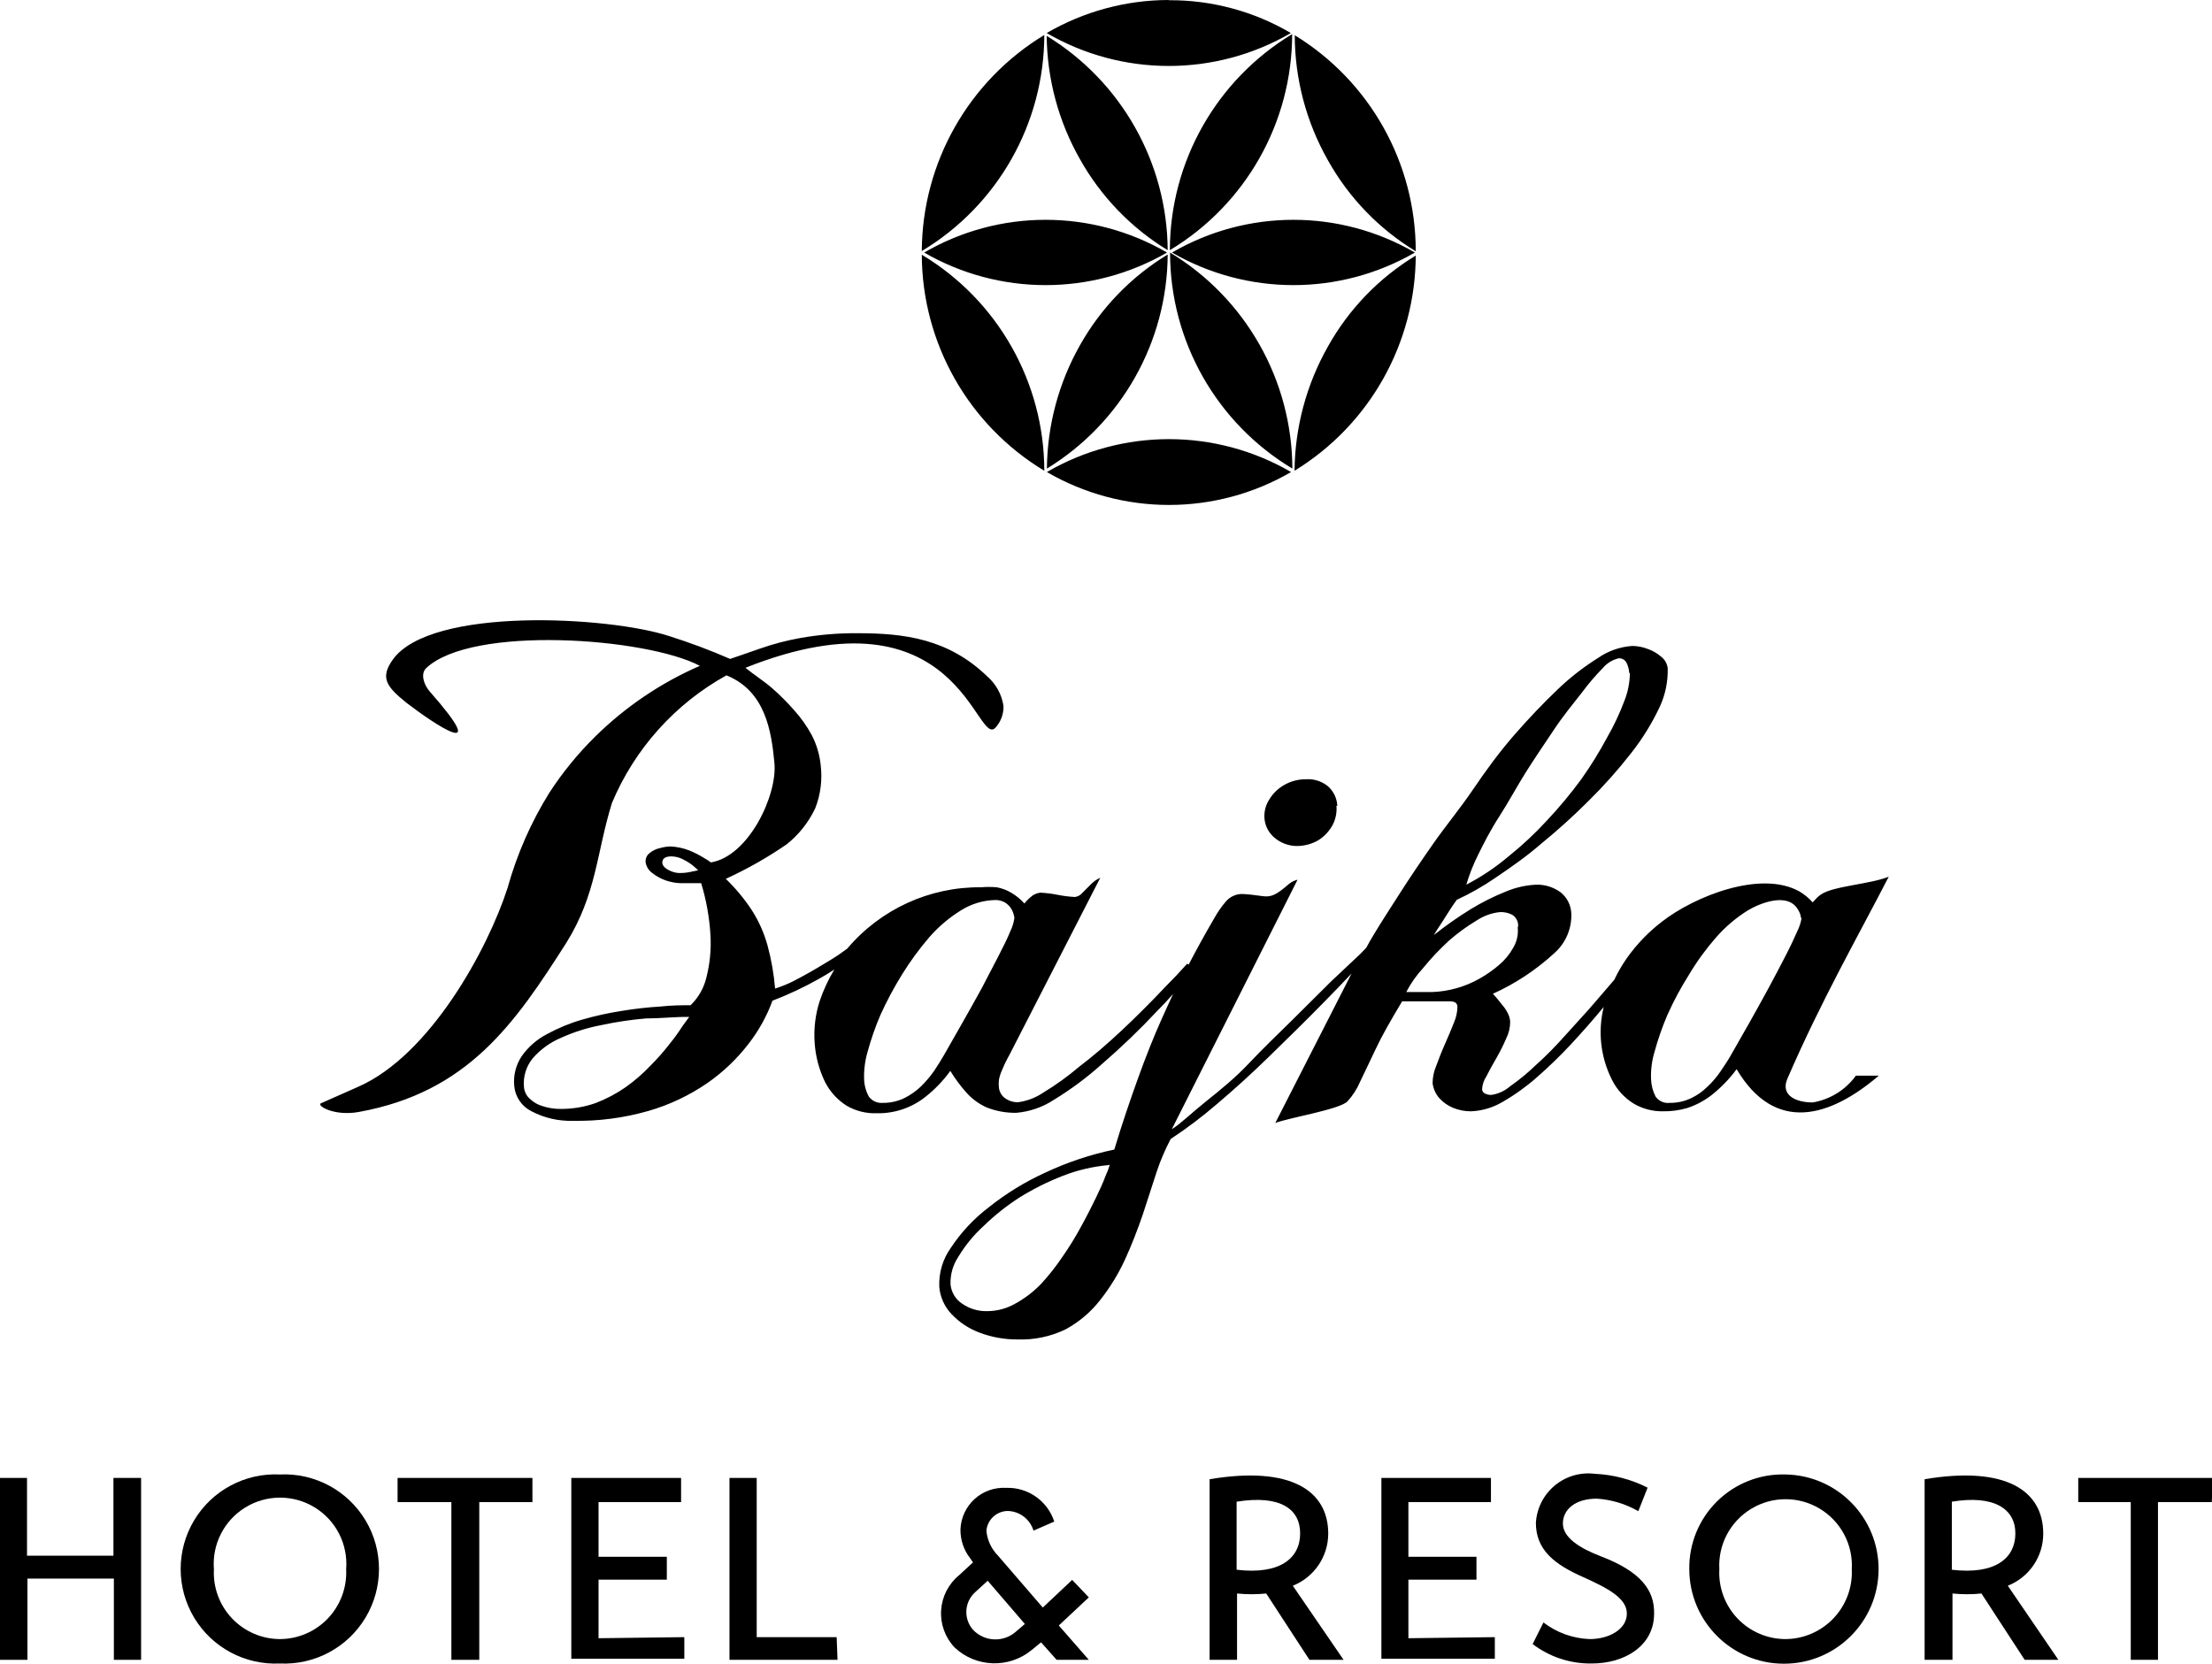
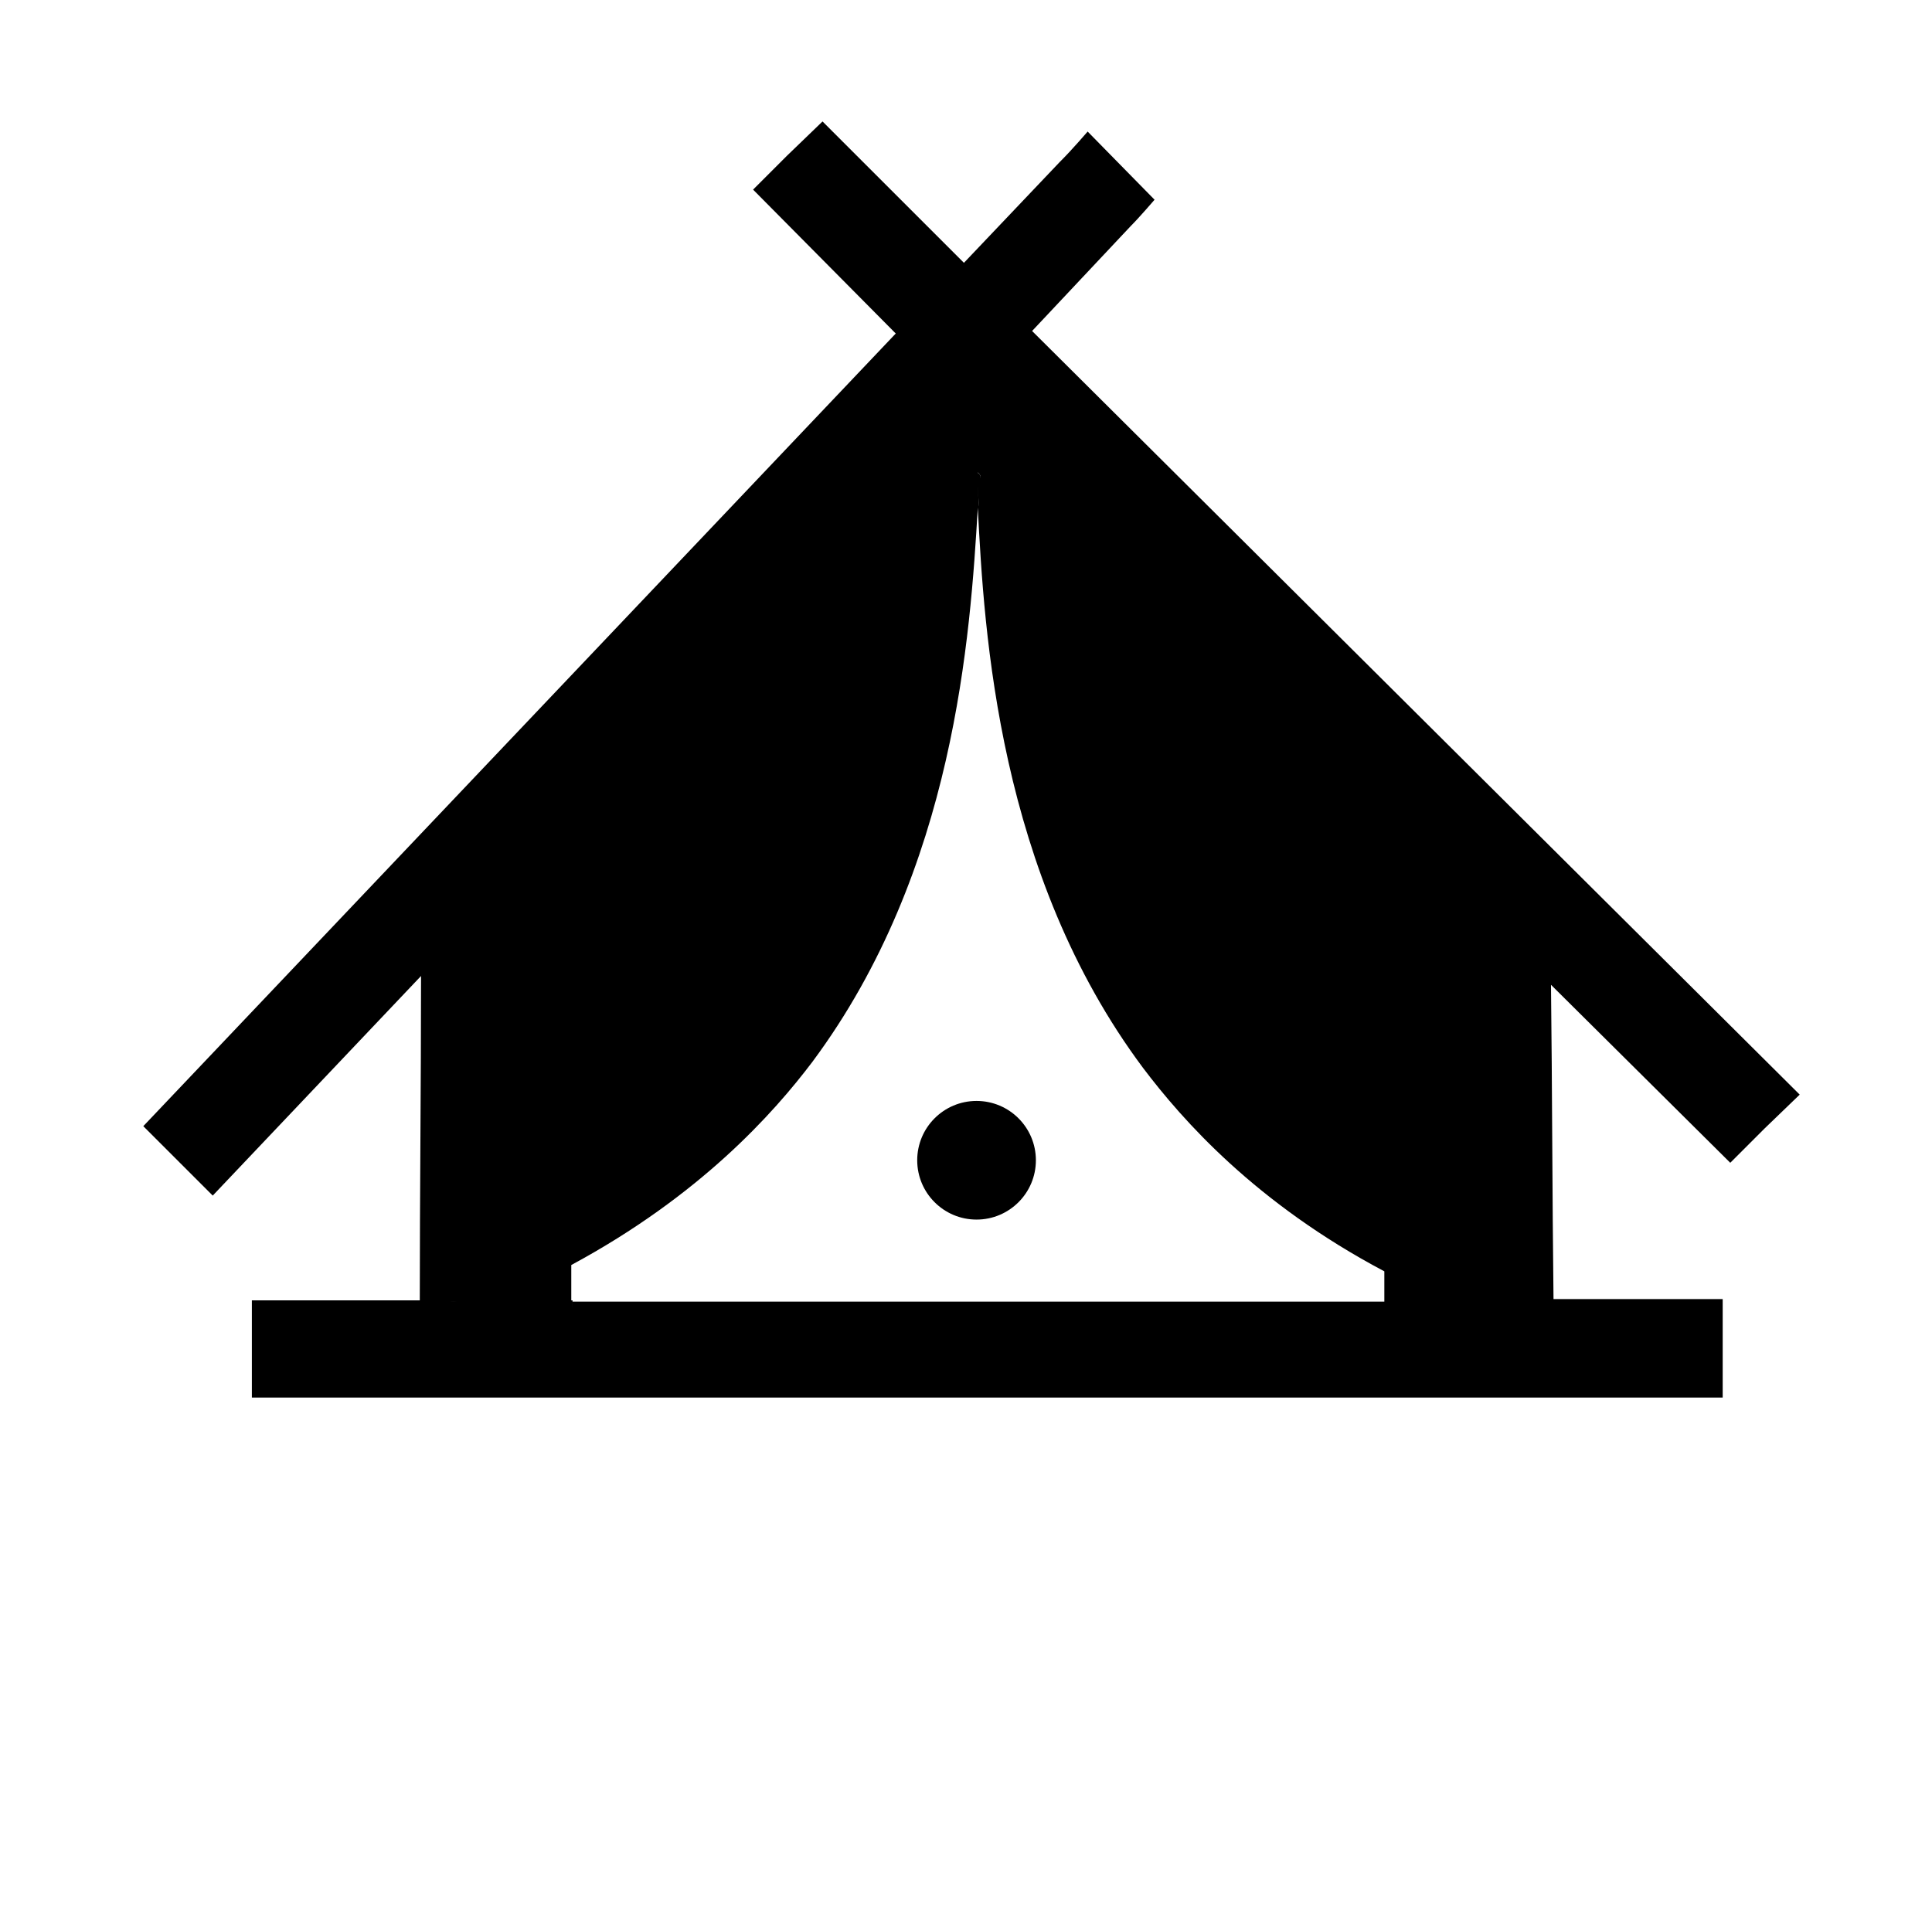
- <svg xmlns="http://www.w3.org/2000/svg" id="Layer_1" data-name="Layer 1" viewBox="0 0 102.37 77">
-   <defs>
-     <style>.cls-1{isolation:isolate;}.cls-2{fill:currentColor;}</style>
-   </defs>
-   <g class="cls-1">
-     <path class="cls-2" d="M6.09,73.54h-4V77.3H.82V68.88H2.07v3.6h4v-3.6H7.35V77.3H6.09Z" transform="translate(-0.82 -0.47)" />
-     <path class="cls-2" d="M13.77,68.72a4.38,4.38,0,1,1,0,8.75,4.38,4.38,0,1,1,0-8.75Zm0,7.62a3.08,3.08,0,0,0,3.07-3.23,3.07,3.07,0,1,0-6.12,0A3.07,3.07,0,0,0,13.77,76.34Z" transform="translate(-0.82 -0.47)" />
-     <path class="cls-2" d="M25.46,70H23V77.3H21.71V70H19.22V68.88h6.24Z" transform="translate(-0.82 -0.47)" />
-     <path class="cls-2" d="M32.49,76.25v1H27.26V68.88h5.08V70H28.52v2.53h3.16v1.06H28.52v2.71Z" transform="translate(-0.82 -0.47)" />
-     <path class="cls-2" d="M39.58,77.3h-5V68.88h1.26v7.37h3.7Z" transform="translate(-0.82 -0.47)" />
-     <path class="cls-2" d="M48.65,71.32a1.28,1.28,0,0,0-1.18-.91,1,1,0,0,0-1,.92A1.88,1.88,0,0,0,47,72.47l2.08,2.41,1.36-1.28.77.81-1.39,1.3,1.39,1.59H49.72L49,76.49l-.44.36A2.7,2.7,0,0,1,45,76.73a2.29,2.29,0,0,1,.21-3.35l.64-.59-.13-.19a2.11,2.11,0,0,1-.45-1.35,2,2,0,0,1,2.11-1.91,2.26,2.26,0,0,1,2.23,1.56ZM47.83,76l.42-.36-1.72-2-.57.52a1.24,1.24,0,0,0-.1,1.76A1.43,1.43,0,0,0,47.83,76Z" transform="translate(-0.82 -0.47)" />
-     <path class="cls-2" d="M60.65,73.87,63,77.3H61.42l-2-3.07a6.72,6.72,0,0,1-1.35,0V77.3H56.8V68.94c3.76-.63,5.49.53,5.49,2.52A2.6,2.6,0,0,1,60.65,73.87Zm-2.6-.74c2,.24,2.94-.53,2.94-1.68s-.94-1.79-2.94-1.47Z" transform="translate(-0.82 -0.47)" />
-     <path class="cls-2" d="M70,76.25v1H64.75V68.88h5.07V70H66v2.53h3.15v1.06H66v2.71Z" transform="translate(-0.82 -0.47)" />
-     <path class="cls-2" d="M76.64,70.42a4.4,4.4,0,0,0-1.92-.58c-1,0-1.57.5-1.57,1.15s.77,1.14,1.76,1.52c1.83.7,2.49,1.56,2.46,2.66,0,1.47-1.35,2.31-2.91,2.3a4.4,4.4,0,0,1-2.71-.9l.5-1a3.74,3.74,0,0,0,2.14.77c.92,0,1.72-.47,1.72-1.18s-.87-1.17-2-1.68c-1.37-.6-2.21-1.28-2.21-2.52a2.43,2.43,0,0,1,2.73-2.27,6,6,0,0,1,2.44.64Z" transform="translate(-0.82 -0.47)" />
-     <path class="cls-2" d="M83.44,68.72A4.38,4.38,0,1,1,79,73.11,4.32,4.32,0,0,1,83.44,68.72Zm0,7.62a3.09,3.09,0,0,0,3.08-3.23,3.07,3.07,0,1,0-6.13,0A3.07,3.07,0,0,0,83.44,76.34Z" transform="translate(-0.82 -0.47)" />
-     <path class="cls-2" d="M93.74,73.87l2.34,3.43H94.52l-2-3.07a6.61,6.61,0,0,1-1.34,0V77.3H89.89V68.94c3.77-.63,5.49.53,5.49,2.52A2.59,2.59,0,0,1,93.74,73.87Zm-2.59-.74c2,.24,2.94-.53,2.94-1.68s-1-1.79-2.94-1.47Z" transform="translate(-0.82 -0.47)" />
-     <path class="cls-2" d="M103.18,70h-2.49V77.3H99.43V70H97V68.88h6.23Z" transform="translate(-0.82 -0.47)" />
-   </g>
-   <g id="Group_29" data-name="Group 29">
-     <g id="Group_26" data-name="Group 26">
-       <path id="Path_1" data-name="Path 1" class="cls-2" d="M54.91.48A11,11,0,0,1,60.56,2a11.24,11.24,0,0,1-11.3,0h0A11.25,11.25,0,0,1,54.91.47M60.74,2.1a11.72,11.72,0,0,1,5.6,10,11.44,11.44,0,0,1-4.07-4.22A11.79,11.79,0,0,1,60.74,2.1m5.6,10.16a11.73,11.73,0,0,1-5.61,10,11.91,11.91,0,0,1,1.54-5.74,11.44,11.44,0,0,1,4.07-4.22M60.57,22.32a11.24,11.24,0,0,1-11.3,0h0a11.24,11.24,0,0,1,11.3,0m-11.42-.06a11.72,11.72,0,0,1-5.67-10h0a11.68,11.68,0,0,1,5.67,10ZM43.48,12.09a11.76,11.76,0,0,1,5.67-10h0a11.69,11.69,0,0,1-5.67,10Zm.11.07a11.23,11.23,0,0,0,11.24,0,11.18,11.18,0,0,0-11.24,0m11.27-.11a11.71,11.71,0,0,0-5.6-9.92A11.8,11.8,0,0,0,50.8,7.84a11.54,11.54,0,0,0,4.06,4.21m5.76-10a11.71,11.71,0,0,0-5.66,10,11.68,11.68,0,0,0,5.66-10M55.06,12.16a11.23,11.23,0,0,0,11.24,0,11.18,11.18,0,0,0-11.24,0m-5.79,10a11.69,11.69,0,0,0,5.59-9.91,11.52,11.52,0,0,0-4.06,4.2,11.82,11.82,0,0,0-1.53,5.71m5.7-10a11.66,11.66,0,0,0,5.66,10,11.73,11.73,0,0,0-5.66-10" transform="translate(-0.82 -0.47)" />
-       <path id="Path_2" data-name="Path 2" class="cls-2" d="M84.2,42.93a2.07,2.07,0,0,1-.2.64c-.14.32-.32.71-.56,1.17s-.49.95-.78,1.48-.58,1.06-.88,1.59l-.86,1.51c-.13.23-.29.47-.46.72a4.16,4.16,0,0,1-.61.72,2.7,2.7,0,0,1-.76.54,2.24,2.24,0,0,1-1,.22.7.7,0,0,1-.65-.29,1.91,1.91,0,0,1-.21-.81,3.83,3.83,0,0,1,.16-1.26,13,13,0,0,1,.6-1.72,14.94,14.94,0,0,1,1-1.86,11.6,11.6,0,0,1,1.25-1.72,6.54,6.54,0,0,1,1.47-1.25c.55-.33,1.88-.88,2.34,0a.81.81,0,0,1,.12.37m-13.11.43a1.52,1.52,0,0,1-.21.93,2.82,2.82,0,0,1-.66.8,5.59,5.59,0,0,1-.9.63,4.81,4.81,0,0,1-2.2.62c-.43,0-.82,0-1.19,0a5.15,5.15,0,0,1,.78-1.11A12,12,0,0,1,67.89,44a8.88,8.88,0,0,1,1.28-.93,2.38,2.38,0,0,1,1.06-.38,1.13,1.13,0,0,1,.57.12.59.59,0,0,1,.28.51m5.17-11.72a3.58,3.58,0,0,1-.25,1.3,11.47,11.47,0,0,1-.8,1.7A18.21,18.21,0,0,1,74,36.54a20.4,20.4,0,0,1-1.58,1.9,16.09,16.09,0,0,1-1.81,1.69,10.48,10.48,0,0,1-1.93,1.29,8.48,8.48,0,0,1,.54-1.37c.27-.55.58-1.16,1-1.81s.78-1.33,1.2-2,.88-1.34,1.32-2,.88-1.19,1.28-1.7A11,11,0,0,1,75,31.39a1.36,1.36,0,0,1,.74-.45.38.38,0,0,1,.35.2,1.2,1.2,0,0,1,.13.5M52.18,54.38a3.39,3.39,0,0,1-.2.53c-.1.28-.26.63-.44,1s-.42.85-.68,1.32a14.17,14.17,0,0,1-.86,1.4,10.73,10.73,0,0,1-1,1.27,5,5,0,0,1-1.19.91,2.61,2.61,0,0,1-1.3.35,1.94,1.94,0,0,1-1.17-.35,1.21,1.21,0,0,1-.53-.88,2.17,2.17,0,0,1,.37-1.3,6.37,6.37,0,0,1,1.17-1.42A10.65,10.65,0,0,1,48,55.9a12.14,12.14,0,0,1,2-1,7.71,7.71,0,0,1,2.12-.5M62.71,37.77a1.29,1.29,0,0,0-.45-.92,1.46,1.46,0,0,0-1-.31,2,2,0,0,0-1,.26,1.9,1.9,0,0,0-.7.68,1.4,1.4,0,0,0-.22.89,1.3,1.3,0,0,0,.48.89,1.61,1.61,0,0,0,1,.37,2,2,0,0,0,1-.26,1.9,1.9,0,0,0,.66-.69,1.61,1.61,0,0,0,.19-.91m-14.9,5.16a2.05,2.05,0,0,1-.19.64c-.13.32-.32.71-.56,1.17l-.77,1.48c-.29.53-.59,1.06-.89,1.59l-.86,1.51c-.13.22-.28.47-.45.72a5.28,5.28,0,0,1-.61.72,3.15,3.15,0,0,1-.77.54,2.24,2.24,0,0,1-1,.22.72.72,0,0,1-.64-.29,1.79,1.79,0,0,1-.22-.81,4.11,4.11,0,0,1,.16-1.26,13,13,0,0,1,.6-1.72,16.56,16.56,0,0,1,1-1.87,13.86,13.86,0,0,1,1.25-1.71,6.5,6.5,0,0,1,1.47-1.25,3.12,3.12,0,0,1,1.6-.48.87.87,0,0,1,.45.12.92.92,0,0,1,.29.3,1.07,1.07,0,0,1,.13.38m8,2.15c-.32.36-.65.71-1,1.06-.67.71-1.35,1.39-2,2s-1.34,1.21-2,1.71a12.78,12.78,0,0,1-1.65,1.19,2.75,2.75,0,0,1-1.17.45,1,1,0,0,1-.65-.22.69.69,0,0,1-.24-.45,1.53,1.53,0,0,1,0-.37,1.9,1.9,0,0,1,.15-.46,6.11,6.11,0,0,1,.34-.7l4.2-8.19a1.37,1.37,0,0,0-.42.29l-.4.4a.55.55,0,0,1-.35.2,5.64,5.64,0,0,1-.8-.1,5.3,5.3,0,0,0-.8-.1.78.78,0,0,0-.36.13,2.18,2.18,0,0,0-.28.25l-.1.12a2.61,2.61,0,0,0-.63-.51,2.12,2.12,0,0,0-.65-.24,4.35,4.35,0,0,0-.72,0,8,8,0,0,0-6.2,2.84l-.42.3c-.35.23-.71.44-1.08.66s-.72.4-1,.55a6.15,6.15,0,0,1-.84.34,11,11,0,0,0-.35-2,6,6,0,0,0-.72-1.62,8.46,8.46,0,0,0-1.21-1.46,18.74,18.74,0,0,0,2.82-1.6,4.69,4.69,0,0,0,1.32-1.67,4.1,4.1,0,0,0,.25-2,3.87,3.87,0,0,0-.41-1.38,6,6,0,0,0-.83-1.17,10.79,10.79,0,0,0-1-1c-.35-.31-.92-.68-1.24-.95C45.22,27.44,46,35.18,46.9,34.14a1.42,1.42,0,0,0,.36-1,2.26,2.26,0,0,0-.75-1.36c-1.8-1.74-3.83-2-6-2a14.55,14.55,0,0,0-2.64.22,12,12,0,0,0-1.87.49c-.52.18-1,.35-1.39.48a28.29,28.29,0,0,0-2.83-1.06C29,29,20.76,28.54,19,31c-.6.84-.3,1.25.63,2,1.3,1,4,2.8,1.08-.52-.29-.33-.43-.83-.17-1.08,2.1-2,10.18-1.42,12.67-.11a16,16,0,0,0-4.85,3.28,15.54,15.54,0,0,0-2.12,2.6,16.93,16.93,0,0,0-1.93,4.4c-.92,2.85-3.58,7.73-6.9,9.2l-1.74.77c-.21.1.6.61,1.76.4,5.06-.92,7.22-4.1,9.6-7.83,1.4-2.25,1.4-4.19,2.11-6.47a12.1,12.1,0,0,1,5.3-5.91c1.8.73,2.08,2.57,2.22,4.06s-1.19,4.31-2.94,4.6a2.4,2.4,0,0,0-.29-.19,4.63,4.63,0,0,0-.7-.36,2.73,2.73,0,0,0-.89-.19,2,2,0,0,0-.49.08,1.09,1.09,0,0,0-.47.23.47.47,0,0,0-.18.43.76.76,0,0,0,.32.5,2.13,2.13,0,0,0,.63.34,2.41,2.41,0,0,0,.64.12h.43l.26,0,.29,0a10.33,10.33,0,0,1,.43,2.41,6.39,6.39,0,0,1-.2,2A2.63,2.63,0,0,1,32.78,47c-.38,0-.85,0-1.4.06a17.45,17.45,0,0,0-1.77.2,14.69,14.69,0,0,0-1.86.41,8.11,8.11,0,0,0-1.64.68,3.27,3.27,0,0,0-1.14,1,2.11,2.11,0,0,0-.35,1.4,1.45,1.45,0,0,0,.8,1.16,3.87,3.87,0,0,0,1.92.44,11.86,11.86,0,0,0,3.5-.46,9.44,9.44,0,0,0,2.72-1.29,8.58,8.58,0,0,0,1.9-1.81,7.42,7.42,0,0,0,1.11-2,15.93,15.93,0,0,0,2.13-1c.25-.14.49-.28.73-.44a7.52,7.52,0,0,0-.68,1.47,5.12,5.12,0,0,0-.23,1.9A4.91,4.91,0,0,0,39,50.55a2.81,2.81,0,0,0,1,1.1A2.59,2.59,0,0,0,41.4,52a3.5,3.5,0,0,0,2.25-.76,6,6,0,0,0,1.15-1.2,6.9,6.9,0,0,0,.74,1,2.79,2.79,0,0,0,.94.69,3.58,3.58,0,0,0,1.37.25,3.74,3.74,0,0,0,1.74-.6,15,15,0,0,0,2.23-1.66,33.69,33.69,0,0,0,2.56-2.46c.25-.25.49-.51.73-.78-.18.38-.35.77-.53,1.16-.38.85-.74,1.76-1.1,2.76s-.73,2.08-1.09,3.28a14.51,14.51,0,0,0-3.2,1.07,12.55,12.55,0,0,0-2.62,1.61,7.69,7.69,0,0,0-1.74,1.86,2.89,2.89,0,0,0-.54,1.82,2.08,2.08,0,0,0,.56,1.25,3.4,3.4,0,0,0,1.29.86,4.86,4.86,0,0,0,1.77.32A4.7,4.7,0,0,0,50.14,62a5.11,5.11,0,0,0,1.6-1.36,9.29,9.29,0,0,0,1.15-1.88c.31-.68.58-1.38.82-2.08l.65-2A10,10,0,0,1,55,53.19a20.65,20.65,0,0,0,2.12-1.6c.78-.66,1.6-1.4,2.45-2.23s1.71-1.67,2.56-2.54c.43-.44.84-.86,1.24-1.29l-3.53,6.92c.61-.24,3-.63,3.34-1a3.16,3.16,0,0,0,.58-.9c.19-.4.44-.91.73-1.53s.71-1.35,1.22-2.2c.46,0,.89,0,1.26,0s.62,0,.93,0,.35.11.37.24a1.93,1.93,0,0,1-.16.74c-.12.31-.26.64-.42,1s-.29.7-.4,1a2.06,2.06,0,0,0-.17.81,1.31,1.31,0,0,0,.3.68,1.75,1.75,0,0,0,.65.46,2.15,2.15,0,0,0,.83.16,3.1,3.1,0,0,0,1.45-.43,9.69,9.69,0,0,0,1.58-1.13,21.52,21.52,0,0,0,1.61-1.56q.78-.84,1.5-1.71a4.87,4.87,0,0,0,.38,3.37,2.72,2.72,0,0,0,1,1.1,2.59,2.59,0,0,0,1.36.36,3.83,3.83,0,0,0,1.12-.15,3.72,3.72,0,0,0,1.13-.6,6.28,6.28,0,0,0,1.16-1.2c1.78,3,4.32,2.23,6.58.3H86.71a3.1,3.1,0,0,1-2,1.24c-.79,0-1.5-.34-1.17-1.1,1.55-3.59,3.3-6.65,4.69-9.35-.86.35-2.56.43-3.13.82a1.32,1.32,0,0,0-.28.25l-.11.12a2.56,2.56,0,0,0-.62-.51c-1.8-1-4.86.24-6.34,1.39a7.78,7.78,0,0,0-1.64,1.7,6.72,6.72,0,0,0-.58,1c-.27.31-.55.64-.86,1-.43.51-.9,1-1.37,1.53s-.93,1-1.38,1.4a9.84,9.84,0,0,1-1.21,1,1.71,1.71,0,0,1-.86.4.6.6,0,0,1-.3-.06.23.23,0,0,1-.14-.2,1.18,1.18,0,0,1,.19-.58c.13-.26.29-.55.47-.86a8.77,8.77,0,0,0,.46-.92,1.71,1.71,0,0,0,.18-.77,1,1,0,0,0-.11-.39,1.87,1.87,0,0,0-.27-.4c-.11-.14-.25-.32-.42-.5a10.7,10.7,0,0,0,2.82-1.86,2.33,2.33,0,0,0,.81-1.84,1.32,1.32,0,0,0-.5-1,1.83,1.83,0,0,0-1.13-.35,4.13,4.13,0,0,0-1.38.31,10.91,10.91,0,0,0-1.64.82,17.42,17.42,0,0,0-1.71,1.2l.12-.2.3-.46.35-.55c.11-.17.21-.31.29-.42a12.07,12.07,0,0,0,1.76-1c.74-.5,1.46-1,2.15-1.6a29.14,29.14,0,0,0,2.21-2,22.36,22.36,0,0,0,1.94-2.18,11,11,0,0,0,1.34-2.17A4,4,0,0,0,78,31.4a.78.78,0,0,0-.3-.53,1.83,1.83,0,0,0-.62-.36,2,2,0,0,0-.72-.14,3.15,3.15,0,0,0-1.59.56,11.47,11.47,0,0,0-1.87,1.46c-.65.62-1.32,1.32-2,2.1S69.61,36.1,69,37s-1.27,1.69-1.85,2.52-1.1,1.6-1.56,2.32-.85,1.32-1.15,1.82c-.16.26-.29.49-.39.68l-.27.28L62.42,45.9l-1.81,1.8c-.67.66-1.35,1.31-2,2s-1.34,1.24-2,1.77-1.13,1-1.56,1.27l5.82-11.55a1,1,0,0,0-.39.19c-1,.87-.93.52-2.2.47a1,1,0,0,0-.72.34A4.7,4.7,0,0,0,57,43c-.41.7-.8,1.41-1.17,2.12M32.71,47.55l-.3.41a8.94,8.94,0,0,1-.6.83,10.43,10.43,0,0,1-.88,1,7.86,7.86,0,0,1-1.15,1,6.46,6.46,0,0,1-1.4.74,4.77,4.77,0,0,1-1.63.27,2.61,2.61,0,0,1-.79-.12,1.42,1.42,0,0,1-.61-.34.82.82,0,0,1-.28-.54,1.83,1.83,0,0,1,.41-1.35,3.56,3.56,0,0,1,1.3-.94,8.14,8.14,0,0,1,1.87-.59,16.31,16.31,0,0,1,2.08-.31c.7,0,1.37-.08,2-.07m.4-6.79a2.61,2.61,0,0,1-.27.06,2.32,2.32,0,0,1-.59.07,1,1,0,0,1-.33-.06,1.1,1.1,0,0,1-.32-.17.36.36,0,0,1-.15-.24c0-.2.13-.3.43-.3a1.22,1.22,0,0,1,.59.17,2.21,2.21,0,0,1,.45.3l.19.17" transform="translate(-0.82 -0.47)" />
-     </g>
+ <svg xmlns="http://www.w3.org/2000/svg" xml:space="preserve" style="max-height: 500px" viewBox="215.25 158.277 153.029 151.542" y="0px" x="0px" version="1.1" width="153.029" height="151.542">
+   <g id="Layer_2">
+     <path d="M170.8,325l7.7,8.8C175.7,331,173.1,328.1,170.8,325z" fill="currentColor" />
+     <path d="M301.4,168.7c0,0-1.2,1.4-2.1,2.3l-0.1,0.1l-7.6,8l-11.2-11.2l-2.8,2.7l-2.7,2.7l11.3,11.4l-59.6,62.8l2.8,2.8l2.7,2.7   l16.5-17.4c0,8.6-0.1,17.2-0.1,25.8h12c0-1,0-2,0-2.9c10.2-5.5,16-12,19.1-16.1c11.3-15.2,12.5-33.8,13.1-43.9   c0.5,9.9,1.6,29,13.1,44.4c3.1,4.1,8.9,10.7,19.1,16.1c0,0.8,0,1.6,0,2.4h-64.3c0,0.1,0,0.3,0,0.4l-7.3-0.3l-4.7-0.2h-13.4   c0,0,0,1.7,0,3.9c0,2.1,0,3.8,0,3.8h116.5v-1.3c0,0,0-1.5,0-2.6c0-2.1,0-3.9,0-3.9h-13.4c-0.1-8.3-0.1-16.6-0.2-24.9l14.2,14.1   l2.7-2.7l2.8-2.7L297,184.5l7.8-8.3c0.7-0.7,1.9-2.1,1.9-2.1 M292.8,197.8c0,0.2,0,0.4,0,0.6c-0.1-1.1-0.1-2.1-0.1-2.7   c0.1,0.1,0.2,0.2,0.2,0.3C292.8,196.5,292.8,197.2,292.8,197.8z M301.2,169.4" fill="currentColor" />
+     <path d="M260.6,261.8l-7.3-0.3l-4.7-0.2h12C260.6,261.5,260.6,261.6,260.6,261.8z" fill="currentColor" />
+     <path d="M292.8,198.4c-0.1-1.1-0.1-2.1-0.1-2.7c0.1,0.1,0.2,0.2,0.2,0.3c0,0.5,0,1.1-0.1,1.8   C292.8,198,292.8,198.2,292.8,198.4z" fill="currentColor" />
+     <path d="M249.2,264.2" fill="currentColor" />
+     <path d="M292.9,196c0,0.5,0,1.1-0.1,1.8c0,0.2,0,0.4,0,0.6c-0.1-1.1-0.1-2.1-0.1-2.7C292.7,195.8,292.8,195.9,292.9,196z" fill="currentColor" />
+     <path d="M260.6,261.4h-12l4.7,0.2l7.3,0.3C260.6,261.6,260.6,261.5,260.6,261.4z" fill="currentColor" />
+     <path d="M292.6,195.7c0.1,0.1,0.2,0.2,0.2,0.3c0,0.5,0,1.1-0.1,1.8c0,0.2,0,0.4,0,0.6C292.7,197.3,292.7,196.3,292.6,195.7z" fill="currentColor" />
+     <path d="M332.2,264.2c-0.2,0.6-0.4,1.2-0.8,1.5c-1.1,1.1-3.3,1.1-6.5,0.1c0-0.6,0-1.3,0-1.9L332.2,264.2z" fill="currentColor" />
+     <circle r="4.7" cy="250.2" cx="292.6" fill="currentColor" />
+     <path d="M302.1,169.7" fill="currentColor" />
+     <path d="M296.2,168.6" fill="currentColor" />
  </g>
</svg>
